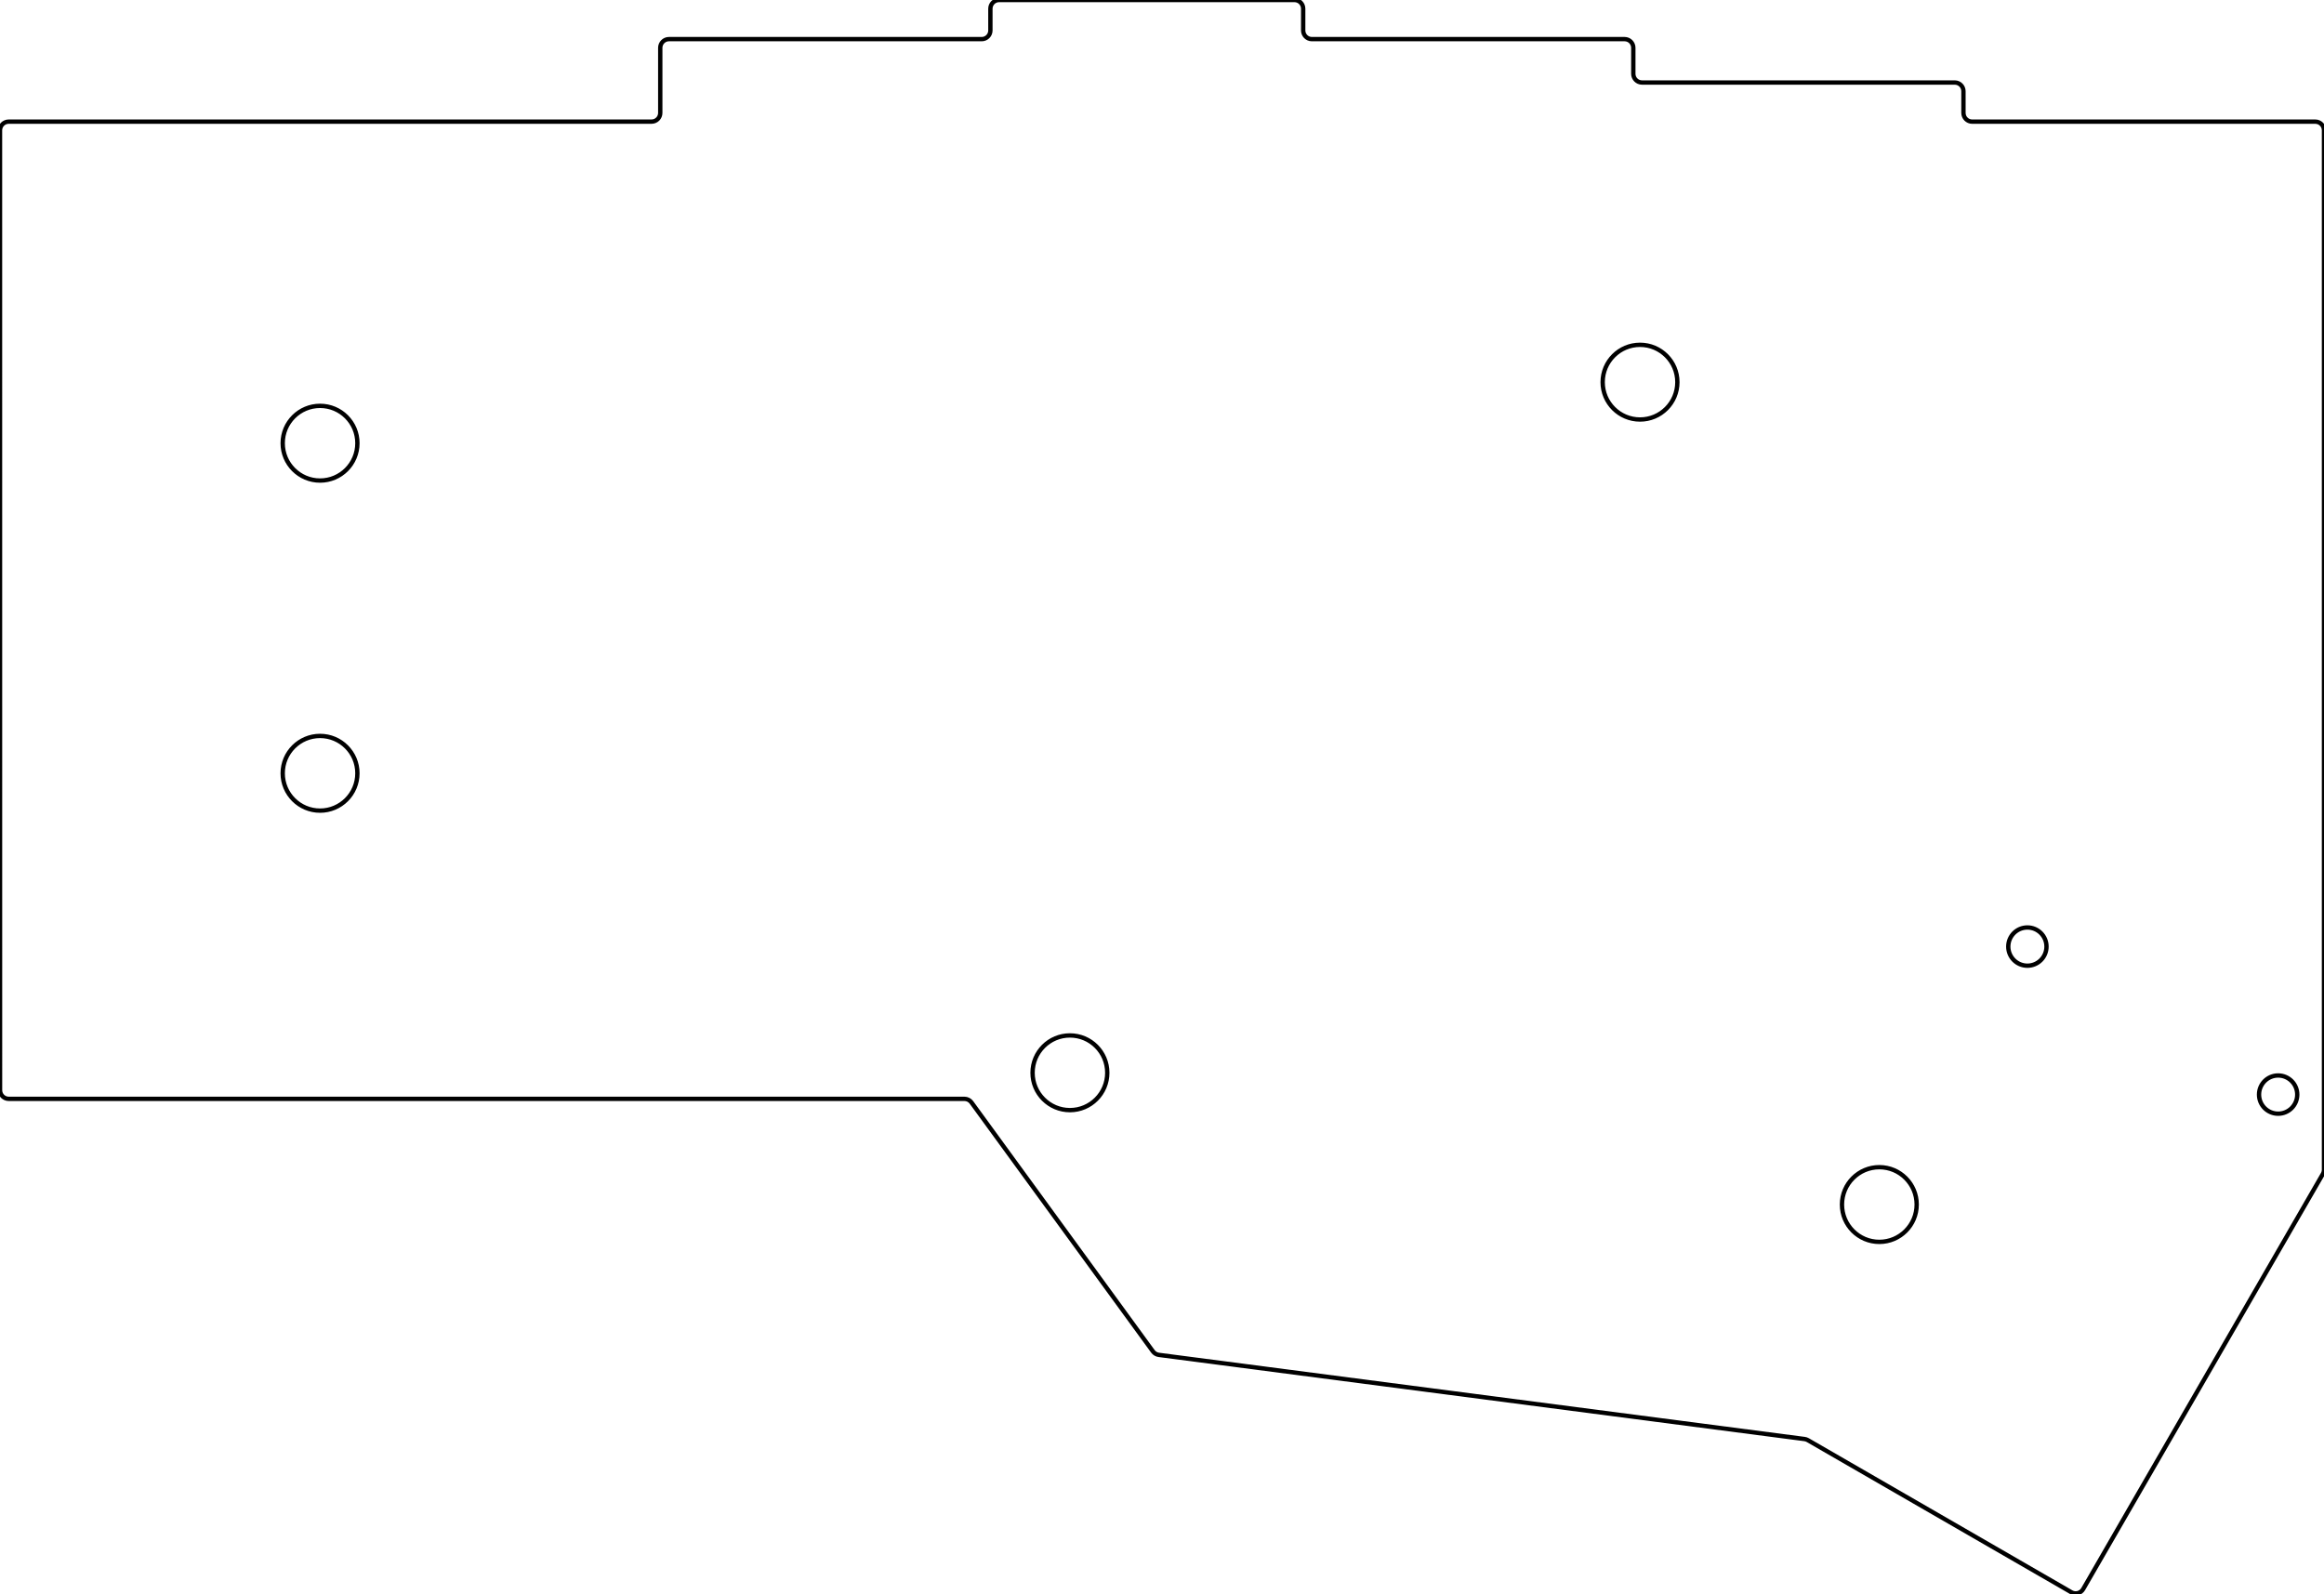
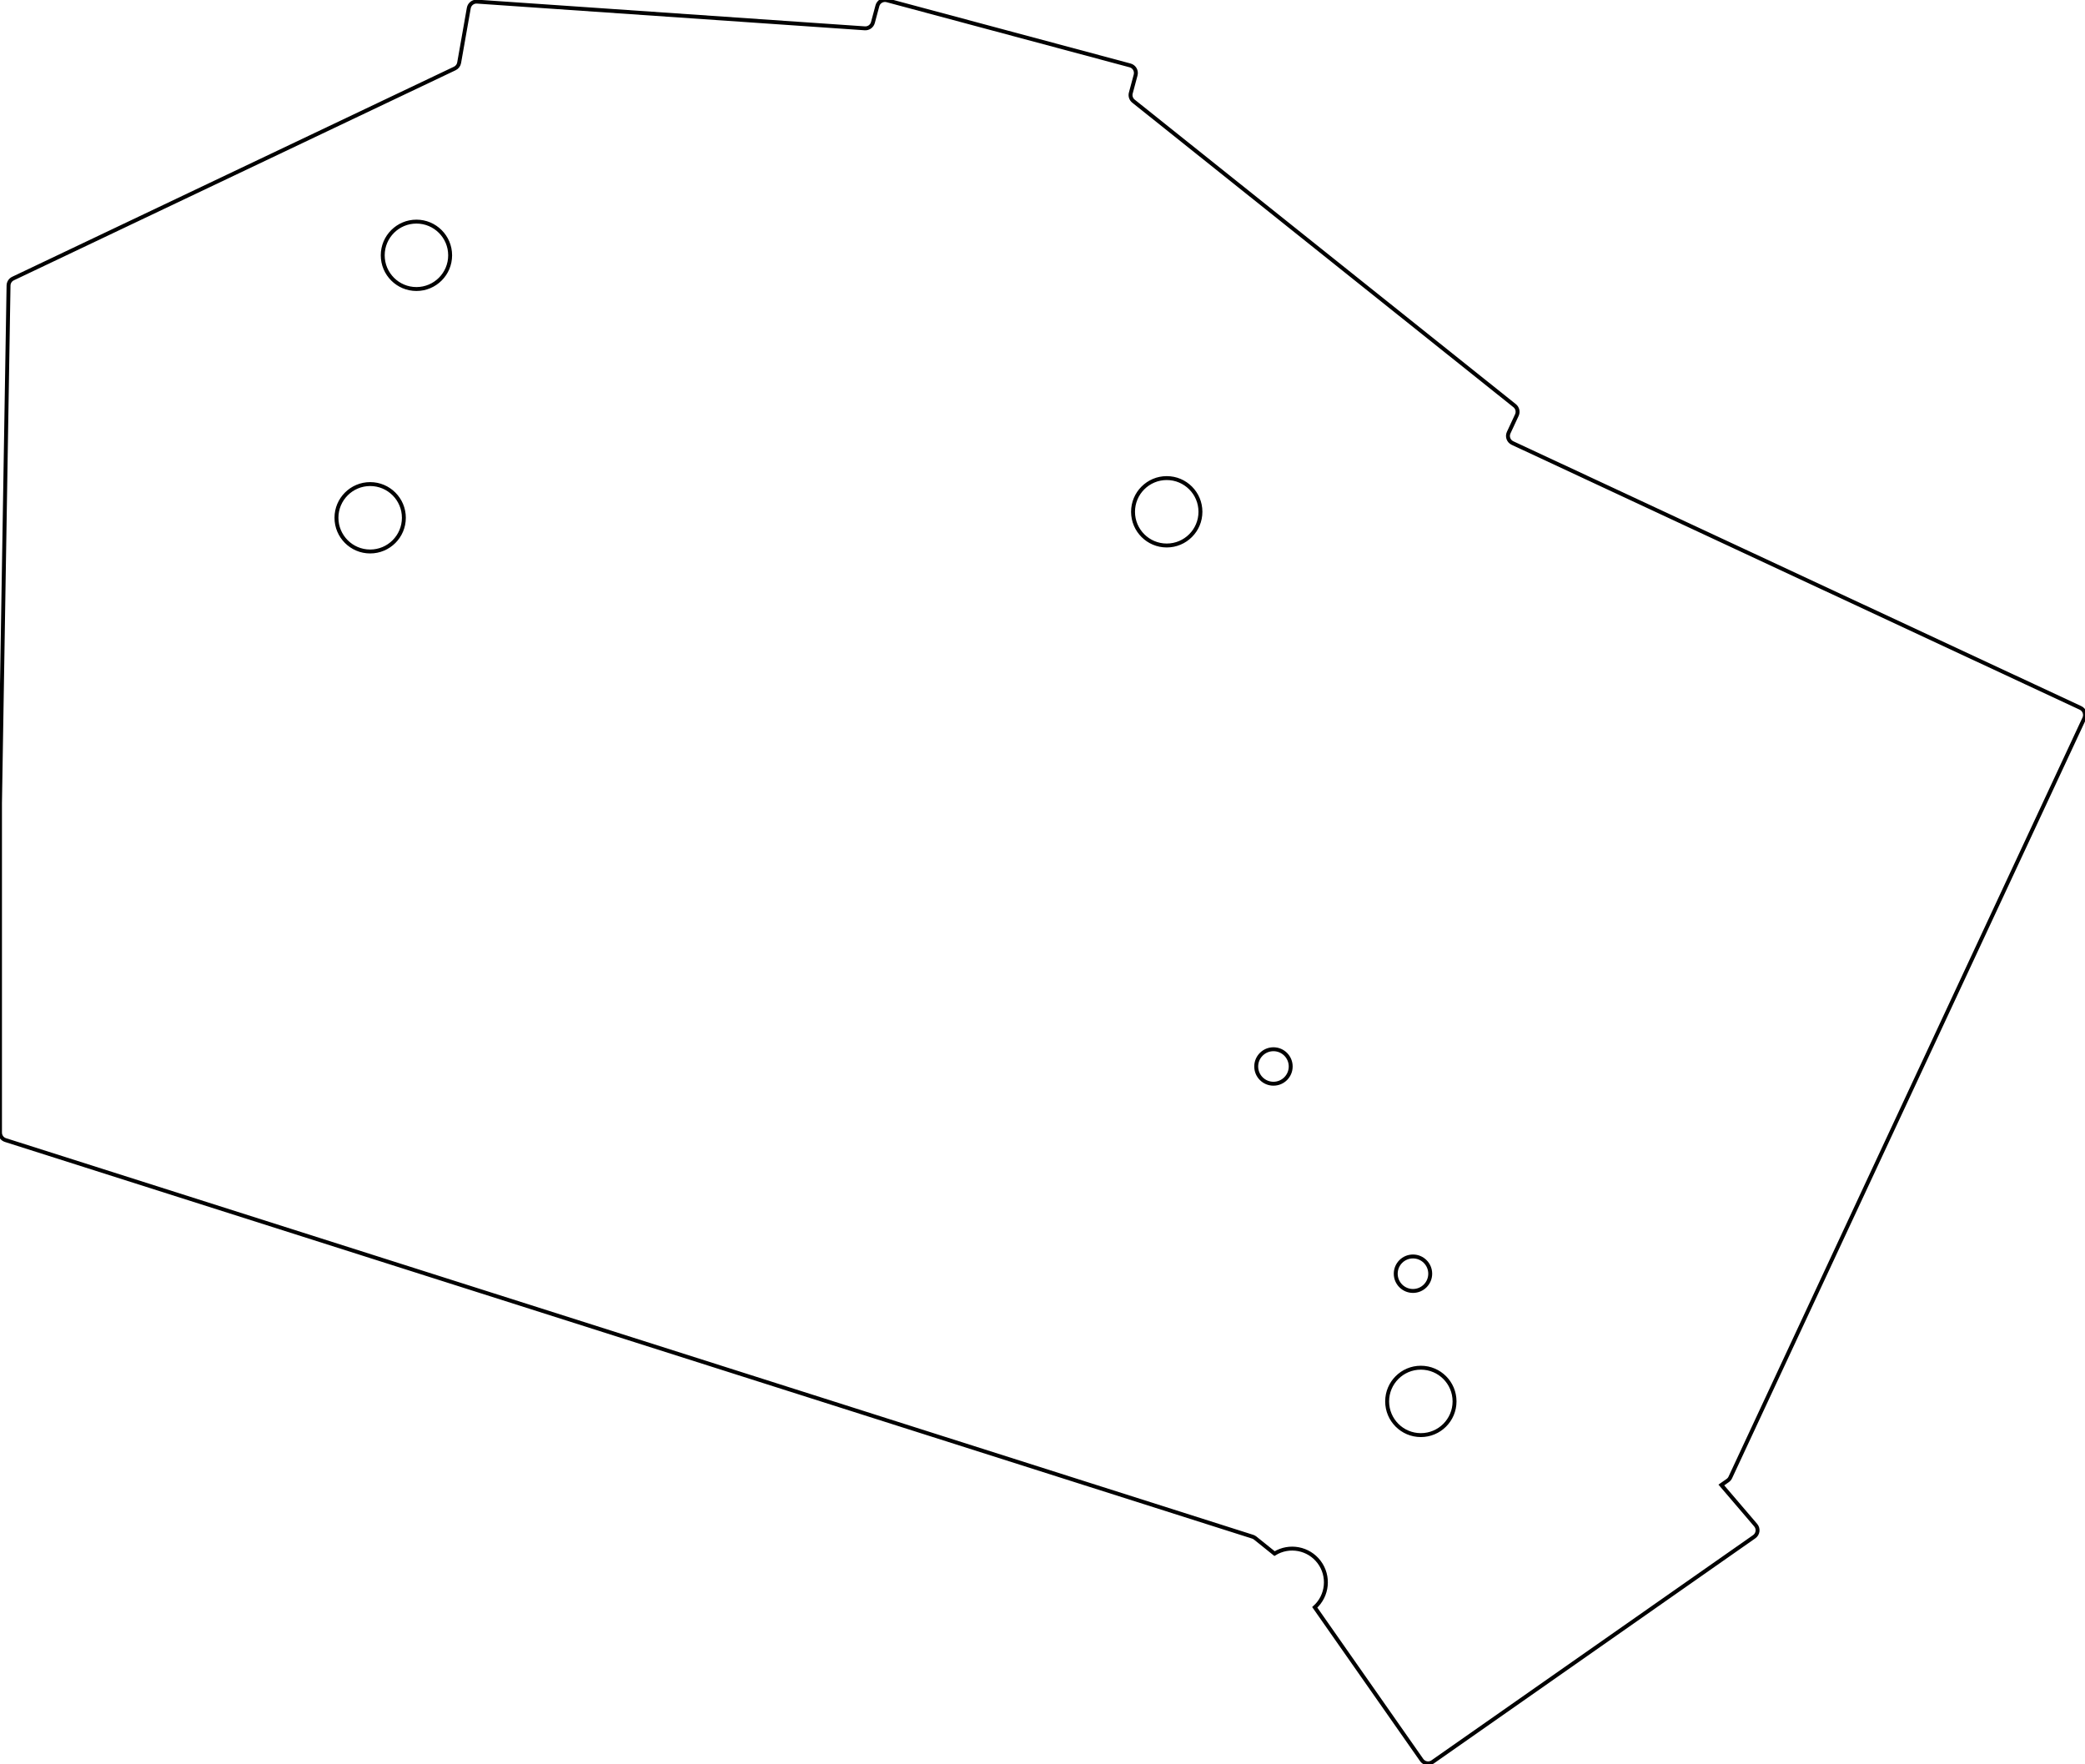
- <svg xmlns="http://www.w3.org/2000/svg" width="133.753mm" height="91.72mm" viewBox="0 0 133.753 91.72">
+ <svg xmlns="http://www.w3.org/2000/svg" width="133.004mm" height="112.48mm" viewBox="0 0 133.004 112.48">
  <g id="svgGroup" stroke-linecap="round" fill-rule="evenodd" font-size="9pt" stroke="#000" stroke-width="0.25mm" fill="none" style="stroke:#000;stroke-width:0.25mm;fill:none">
-     <path d="M 0.002 62.752 L 0 7.502 A 0.5 0.5 0 0 1 0.5 7.002 L 37.5 7.001 A 0.5 0.5 0 0 0 38 6.501 L 38 2.752 A 0.5 0.5 0 0 1 38.5 2.252 L 56.5 2.252 A 0.5 0.5 0 0 0 57 1.752 L 57 0.5 A 0.5 0.5 0 0 1 57.5 0 L 74.502 0 A 0.5 0.5 0 0 1 75.002 0.5 L 75.002 1.752 A 0.5 0.5 0 0 0 75.502 2.252 L 93.502 2.252 A 0.5 0.5 0 0 1 94.002 2.752 L 94.002 4.25 A 0.5 0.5 0 0 0 94.502 4.75 L 112.502 4.75 A 0.5 0.5 0 0 1 113.002 5.25 L 113.003 6.502 A 0.5 0.5 0 0 0 113.503 7.002 L 133.253 7.002 A 0.5 0.5 0 0 1 133.753 7.502 L 133.753 67.329 A 0.5 0.5 0 0 1 133.686 67.579 L 133.438 68.009 L 119.894 91.47 A 0.5 0.5 0 0 1 119.21 91.653 L 104.044 82.897 A 0.5 0.5 0 0 0 103.858 82.834 L 66.693 77.99 A 0.5 0.5 0 0 1 66.353 77.788 L 55.91 63.458 A 0.5 0.5 0 0 0 55.506 63.252 L 0.502 63.252 A 0.5 0.5 0 0 1 0.002 62.752 Z M 18.42 25.512 m -2.15 0 a 2.15 2.15 0 0 1 4.3 0 a 2.15 2.15 0 0 1 -4.3 0 z M 18.42 44.512 m -2.15 0 a 2.15 2.15 0 0 1 4.3 0 a 2.15 2.15 0 0 1 -4.3 0 z M 94.388 21.998 m -2.15 0 a 2.15 2.15 0 0 1 4.3 0 a 2.15 2.15 0 0 1 -4.3 0 z M 61.577 61.752 m -2.15 0 a 2.15 2.15 0 0 1 4.3 0 a 2.15 2.15 0 0 1 -4.3 0 z M 108.161 69.336 m -2.15 0 a 2.15 2.15 0 0 1 4.3 0 a 2.15 2.15 0 0 1 -4.3 0 z M 116.682 54.488 m -1.1 0 a 1.1 1.1 0 0 1 2.2 0 a 1.1 1.1 0 0 1 -2.2 0 z M 131.114 63.007 m -1.1 0 a 1.1 1.1 0 0 1 2.2 0 a 1.1 1.1 0 0 1 -2.2 0 z" vector-effect="non-scaling-stroke" />
+     <path d="M 0 51.227 L 0.545 18.211 A 0.5 0.5 0 0 1 0.83 17.768 L 29.011 4.368 A 0.5 0.5 0 0 0 29.289 4.004 L 29.904 0.516 A 0.5 0.5 0 0 1 30.431 0.104 L 55.167 1.807 A 0.5 0.5 0 0 0 55.684 1.437 L 55.97 0.371 A 0.5 0.5 0 0 1 56.582 0.017 L 72.089 4.172 A 0.5 0.5 0 0 1 72.443 4.784 L 72.135 5.933 A 0.5 0.5 0 0 0 72.306 6.453 L 96.62 25.877 A 0.5 0.5 0 0 1 96.761 26.479 L 96.241 27.595 A 0.5 0.5 0 0 0 96.482 28.26 L 132.716 45.156 A 0.5 0.5 0 0 1 132.958 45.82 L 110.378 94.242 A 0.5 0.5 0 0 1 110.212 94.44 L 109.806 94.724 L 111.997 97.287 A 0.5 0.5 0 0 1 111.904 98.022 L 91.385 112.39 A 0.5 0.5 0 0 1 90.689 112.267 L 83.87 102.528 A 2.15 2.15 0 0 0 81.304 99.1 L 80.068 98.108 A 0.5 0.5 0 0 0 79.906 98.022 L 0.348 72.722 A 0.5 0.5 0 0 1 0 72.246 L 0 51.235 A 0.5 0.5 0 0 1 0 51.227 Z M 26.565 16.286 m -2.15 0 a 2.15 2.15 0 0 1 4.3 0 a 2.15 2.15 0 0 1 -4.3 0 z M 23.613 33.028 m -2.15 0 a 2.15 2.15 0 0 1 4.3 0 a 2.15 2.15 0 0 1 -4.3 0 z M 74.427 32.646 m -2.15 0 a 2.15 2.15 0 0 1 4.3 0 a 2.15 2.15 0 0 1 -4.3 0 z M 90.637 89.392 m -2.15 0 a 2.15 2.15 0 0 1 4.3 0 a 2.15 2.15 0 0 1 -4.3 0 z M 81.235 68.028 m -1.1 0 a 1.1 1.1 0 0 1 2.2 0 a 1.1 1.1 0 0 1 -2.2 0 z M 90.135 81.247 m -1.1 0 a 1.1 1.1 0 0 1 2.2 0 a 1.1 1.1 0 0 1 -2.2 0 z" vector-effect="non-scaling-stroke" />
  </g>
</svg>
